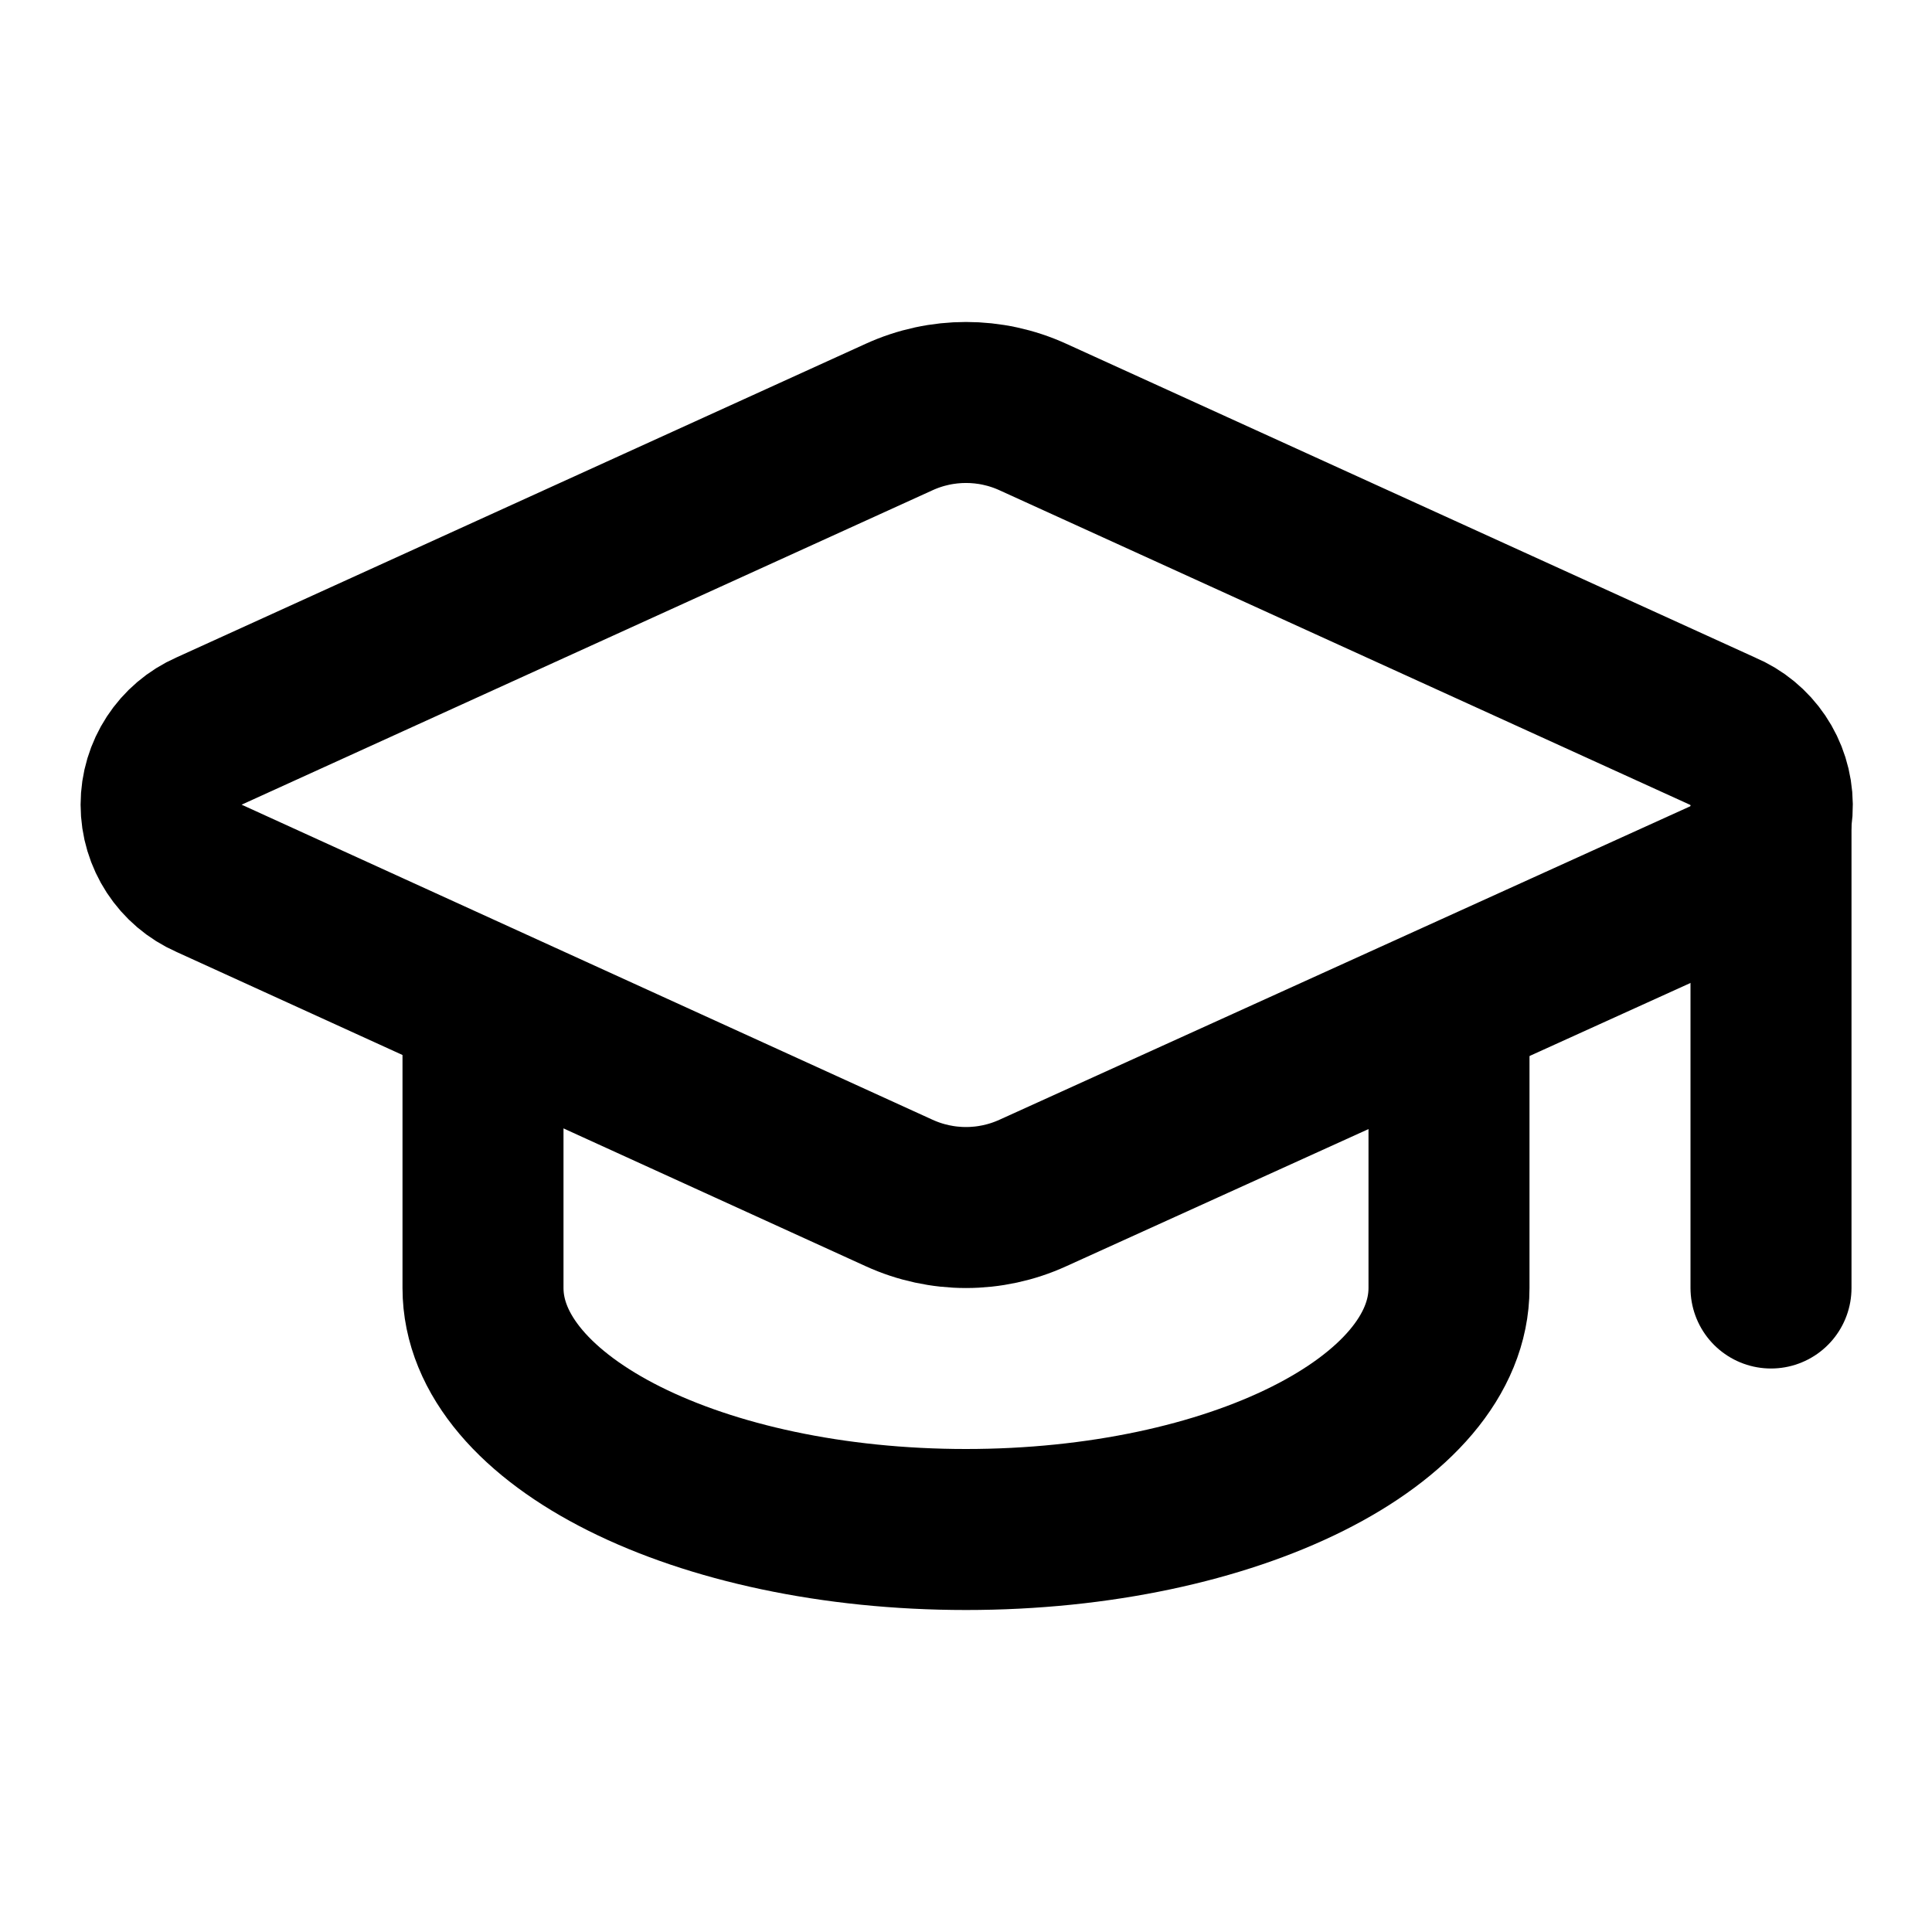
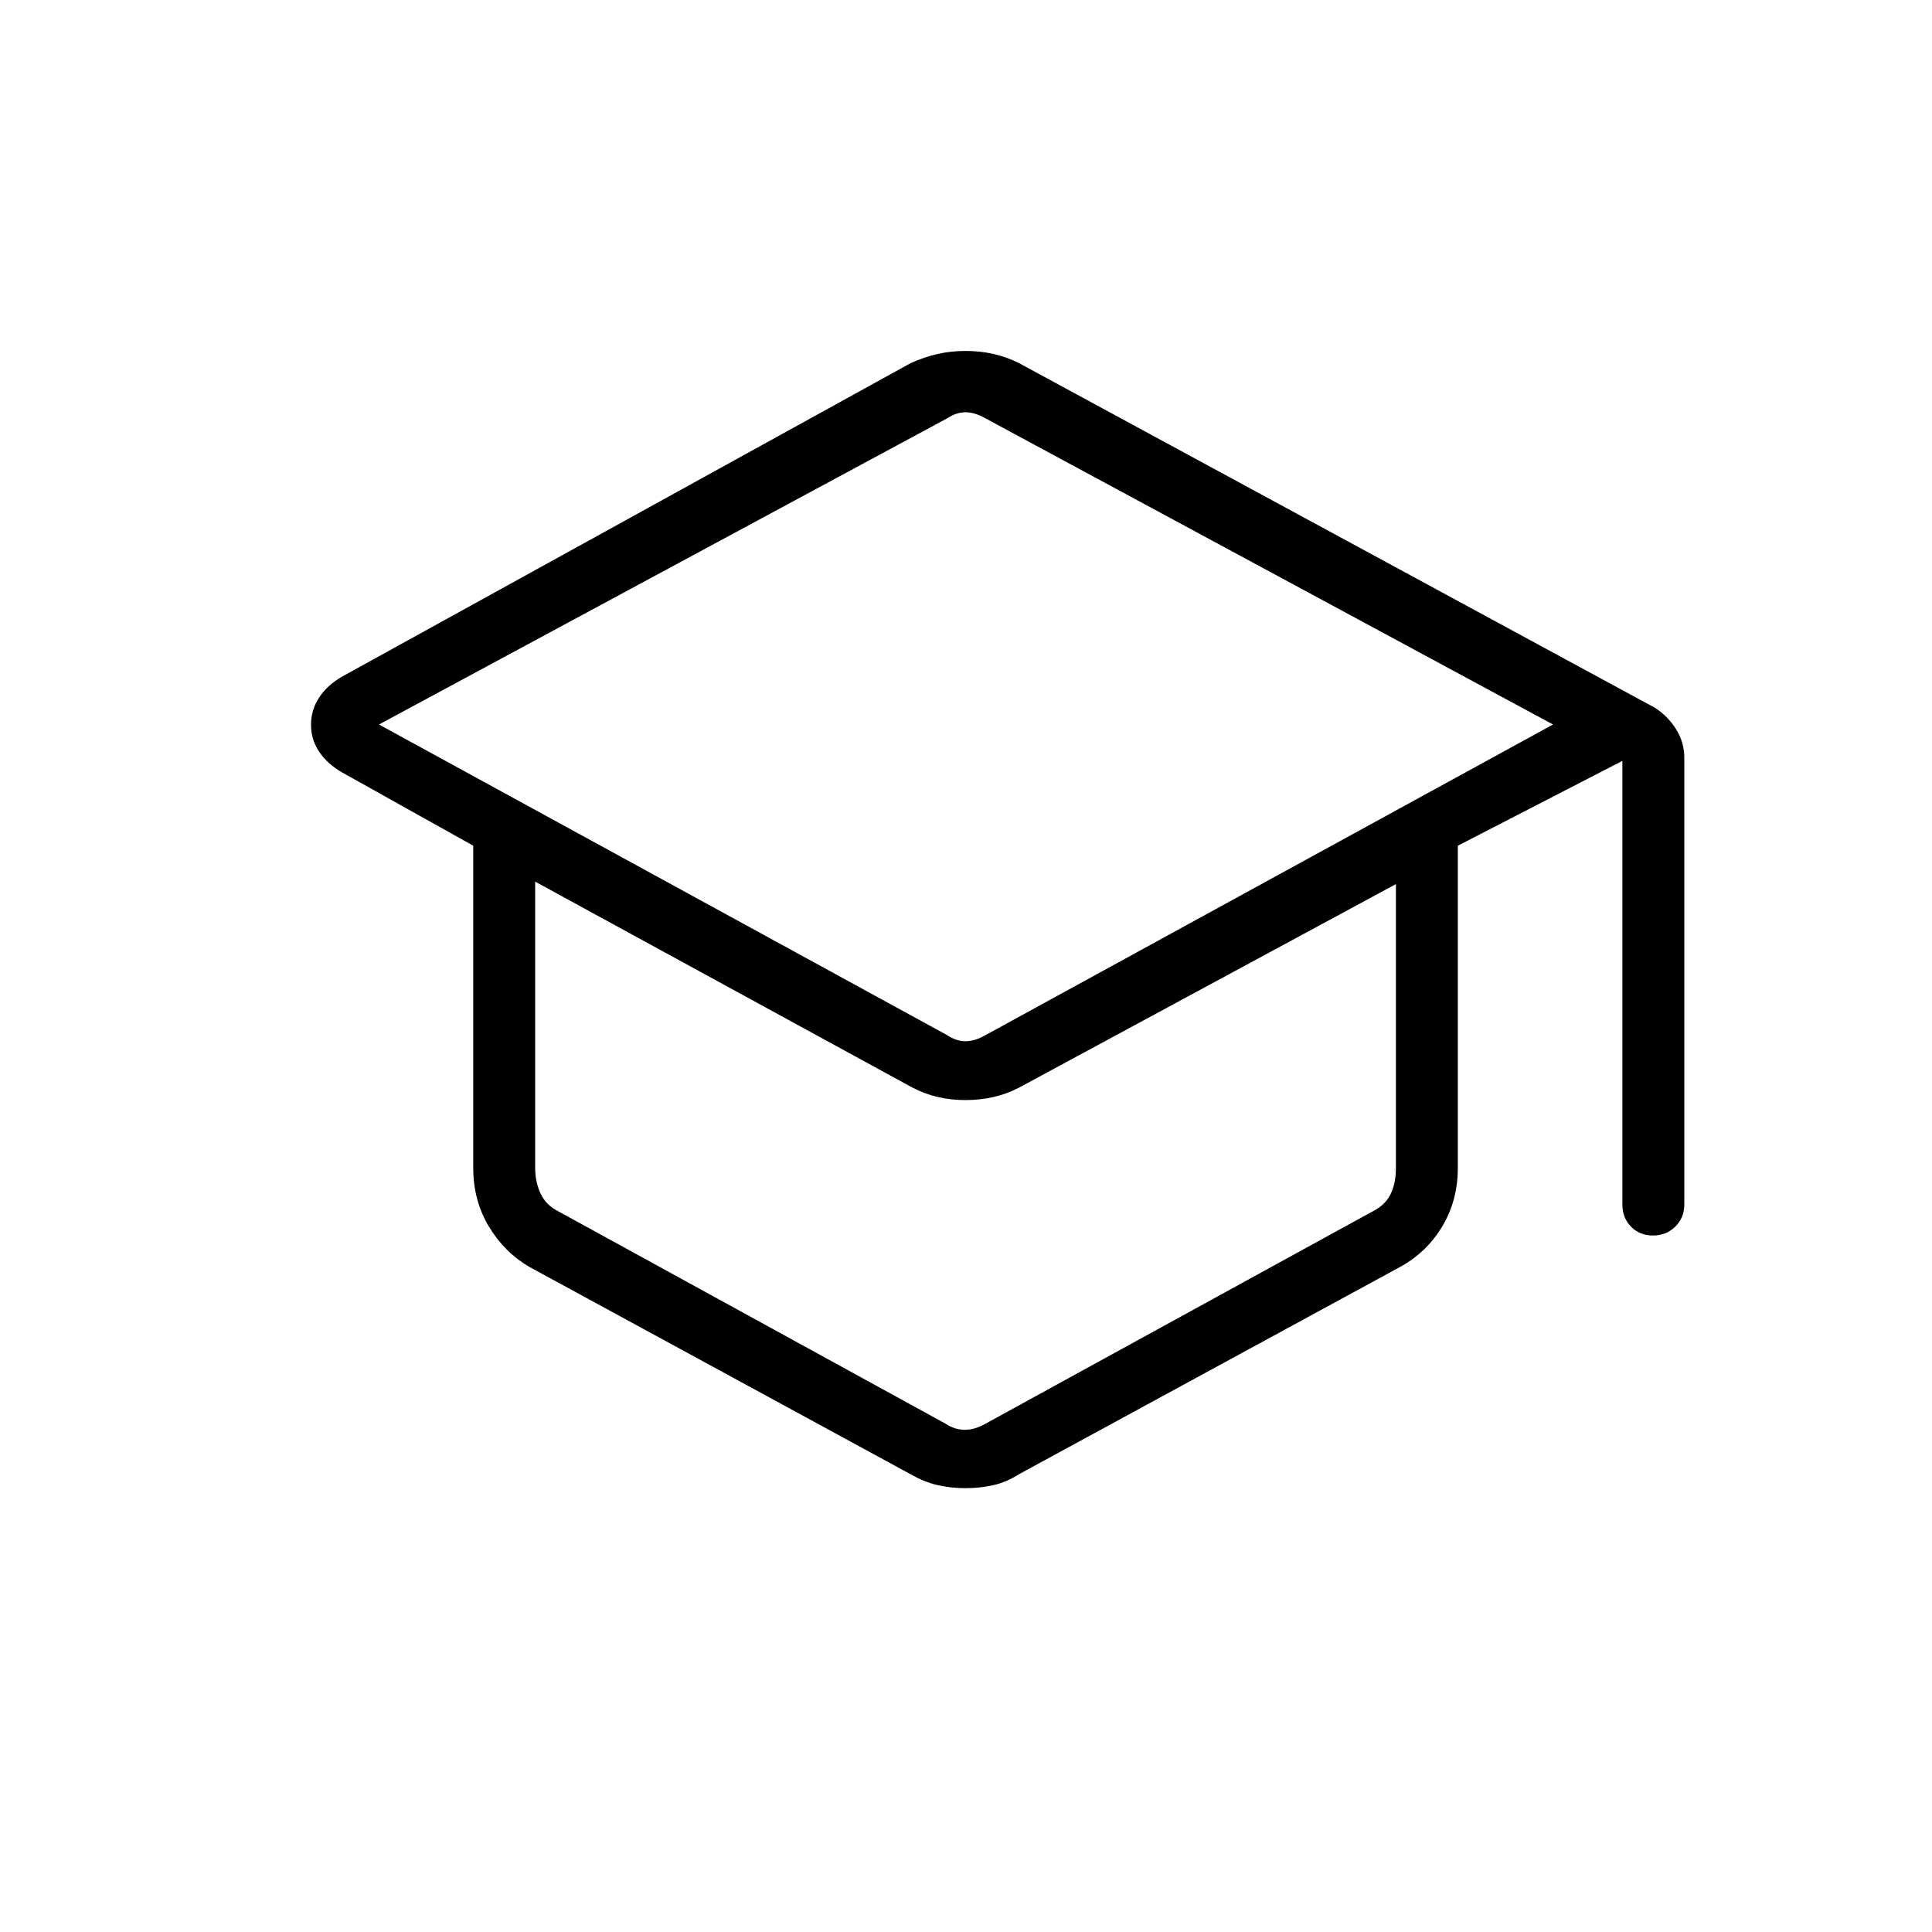
- <svg xmlns="http://www.w3.org/2000/svg" width="24" height="24" viewBox="0 0 24 24" fill="none" stroke="currentColor" stroke-width="2" stroke-linecap="round" stroke-linejoin="round">
-   <path d="M21.42 10.922a1 1 0 0 0-.019-1.838L12.83 5.18a2 2 0 0 0-1.66 0L2.6 9.08a1 1 0 0 0 0 1.832l8.57 3.908a2 2 0 0 0 1.66 0z" />
-   <path d="M22 10v6" />
-   <path d="M6 12.5V16a6 3 0 0 0 12 0v-3.5" />
+ <svg xmlns="http://www.w3.org/2000/svg" width="24" height="24" viewBox="0 -960 960 960" fill="currentColor">
+   <path d="M263.08-330.46q-12.46-7.23-20.2-20.16-7.73-12.92-7.73-28.99v-160.16l-65.38-36.54q-7.23-4.23-11.23-10.23-4-6.01-4-13.35t4-13.46q4-6.11 11.23-10.34L452.5-779.57q6.81-3.05 13.42-4.55 6.62-1.5 13.85-1.5 7.23 0 13.85 1.5 6.61 1.5 12.68 4.53l316.16 171.36q6.46 4.23 10.46 10.71 4 6.48 4 13.98v222.08q0 6.54-4.48 10.96-4.49 4.42-11.12 4.42-6.63 0-10.9-4.42-4.27-4.42-4.27-10.96v-220.46l-81.77 42.15v160.16q0 16.07-7.73 28.99-7.73 12.93-20.96 20.16L506.46-227.54q-6.23 4-12.84 5.5-6.62 1.5-13.85 1.5-7.23 0-13.85-1.5-6.61-1.5-13.61-5.5L263.08-330.46Zm207.46-115.23q4.61 3.07 9.23 3.07 4.61 0 10-3.07L771.69-600 489.77-752.08q-5.39-3.07-10-3.07-4.62 0-9.23 3.07L188.31-600l282.23 154.31Zm-.77 193.08q4.61 3.07 9.61 3.07 5 0 10.39-3.07l192.31-105.47q6.15-3.07 8.84-8.46 2.7-5.38 2.7-13.07v-141.08L506.46-419.62q-6.23 3.24-12.84 4.74-6.62 1.5-13.85 1.5-7.23 0-13.73-1.5t-12.73-4.74l-187.39-102.3v142.31q0 6.92 2.7 12.69 2.69 5.77 8.84 8.84l192.31 105.47ZM480-441.85Zm-.23 53.08Zm0 0Z" />
</svg>
